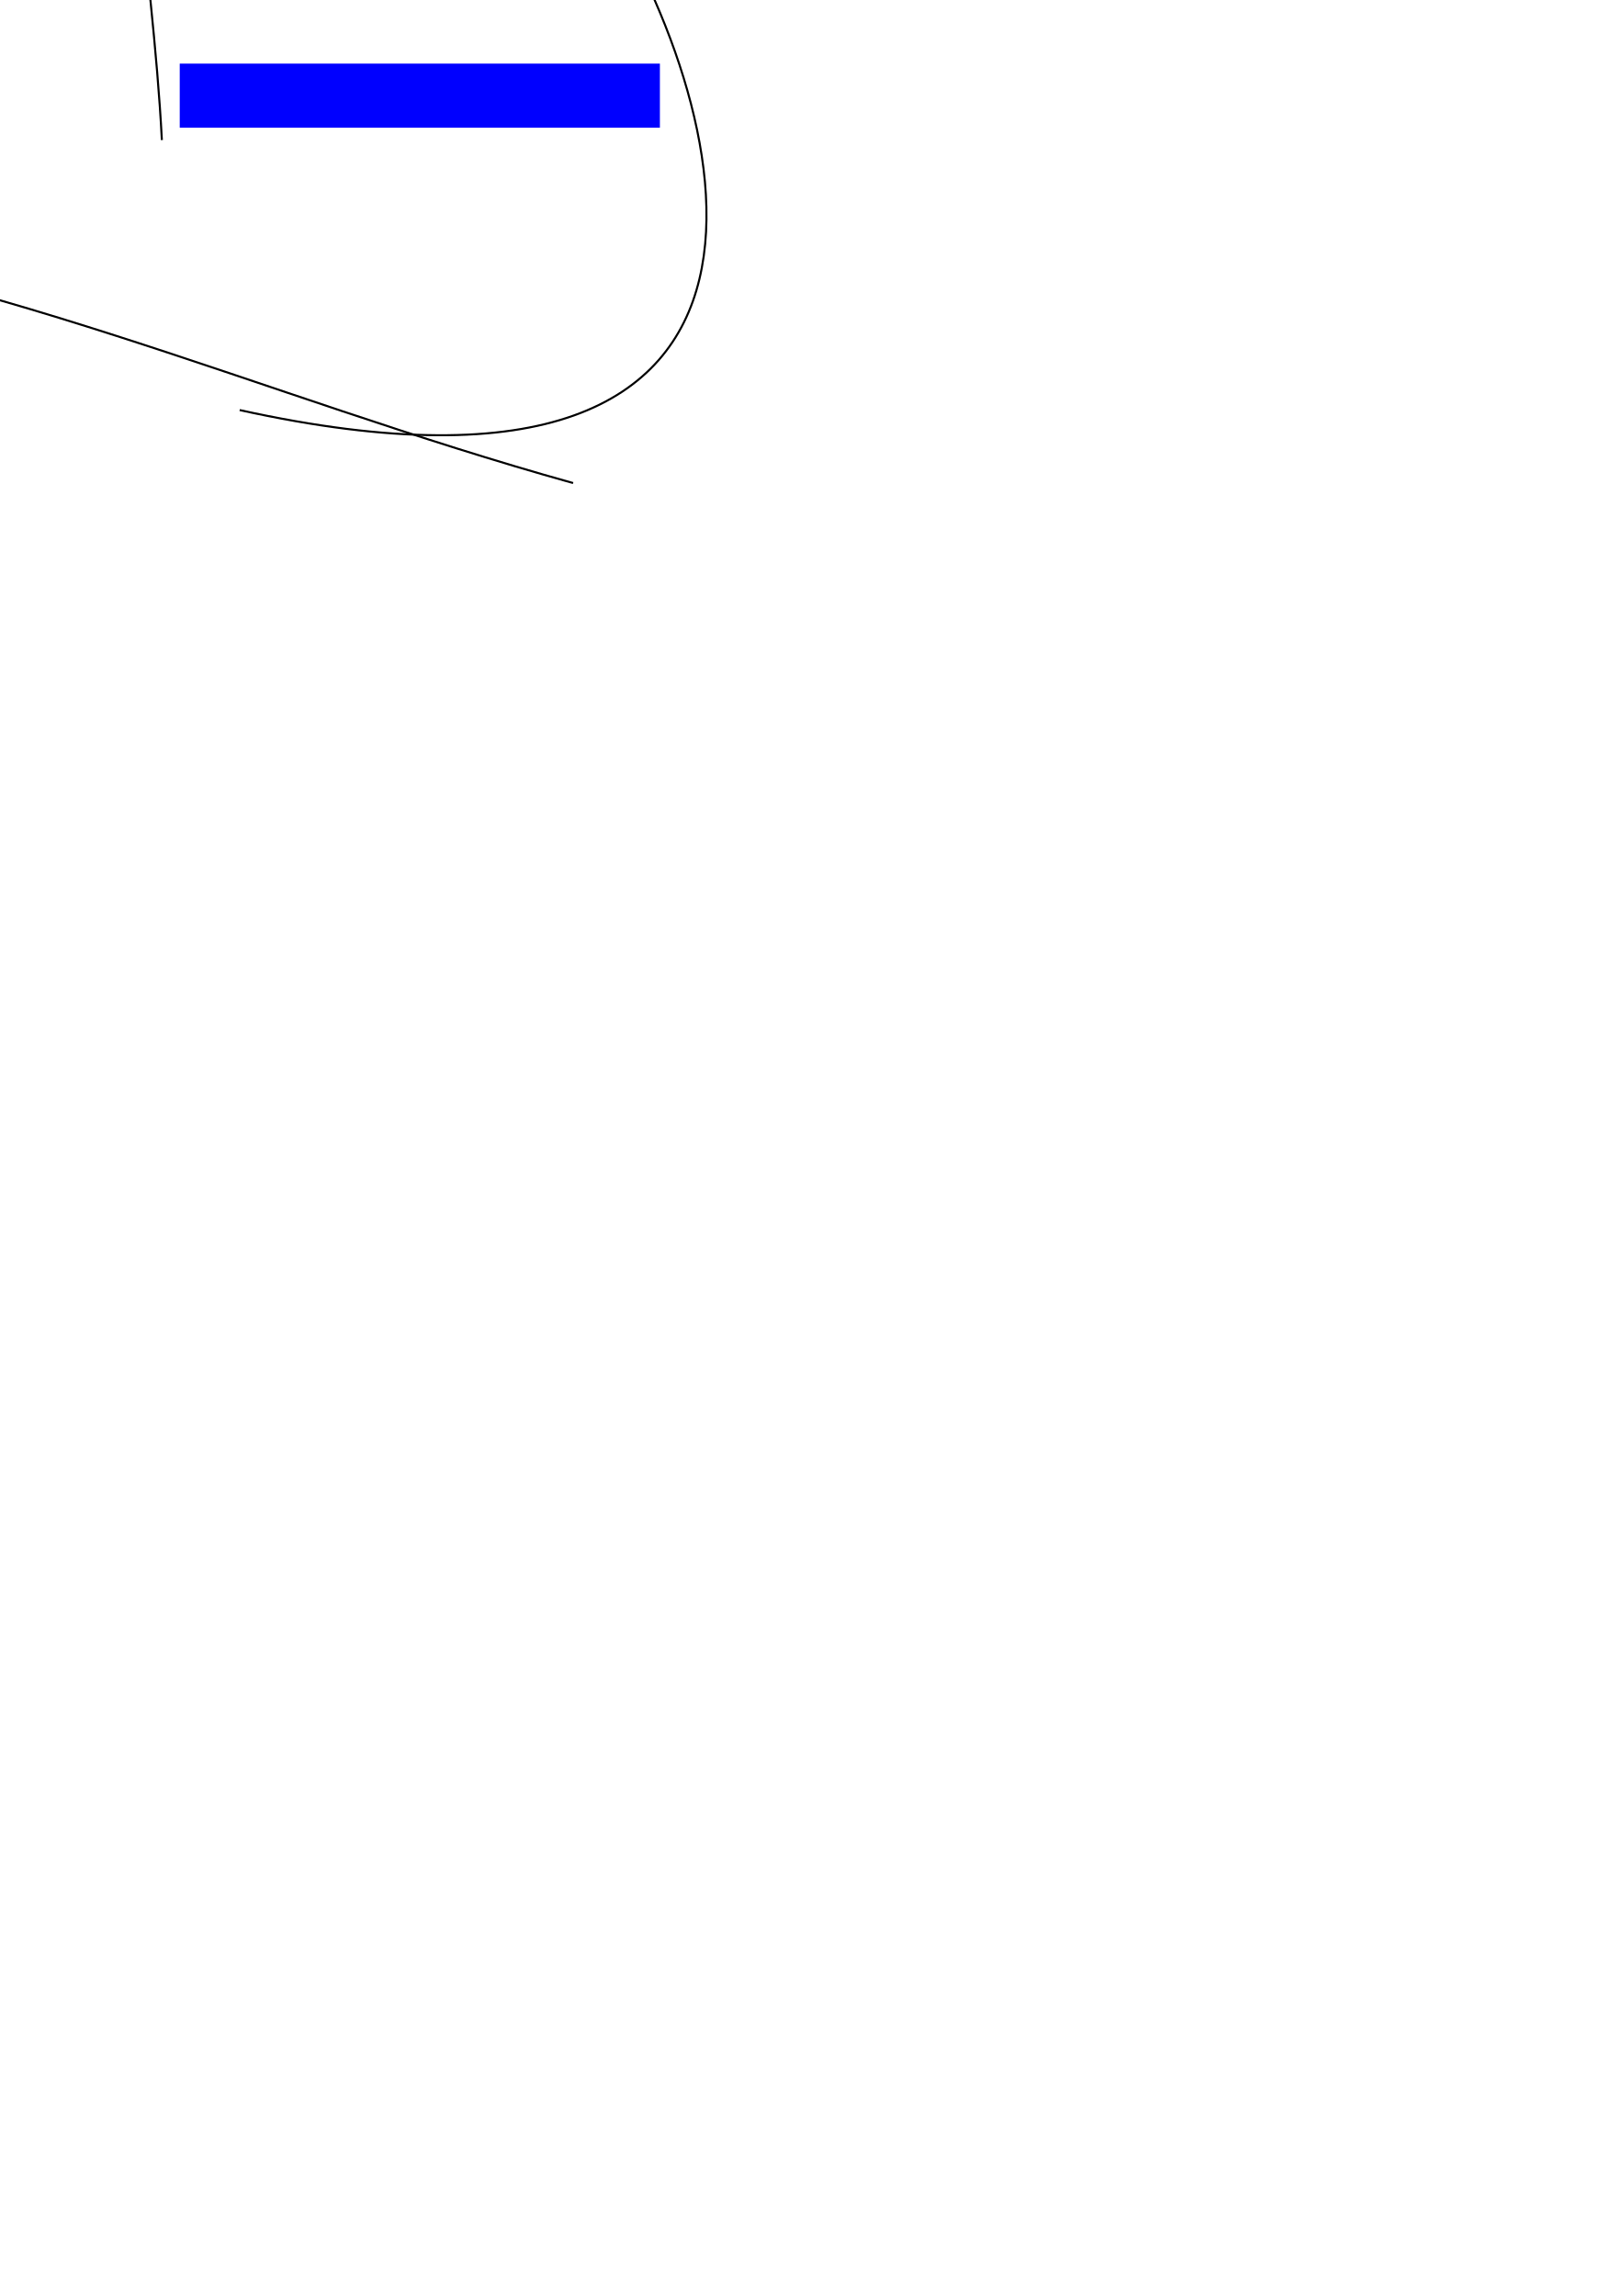
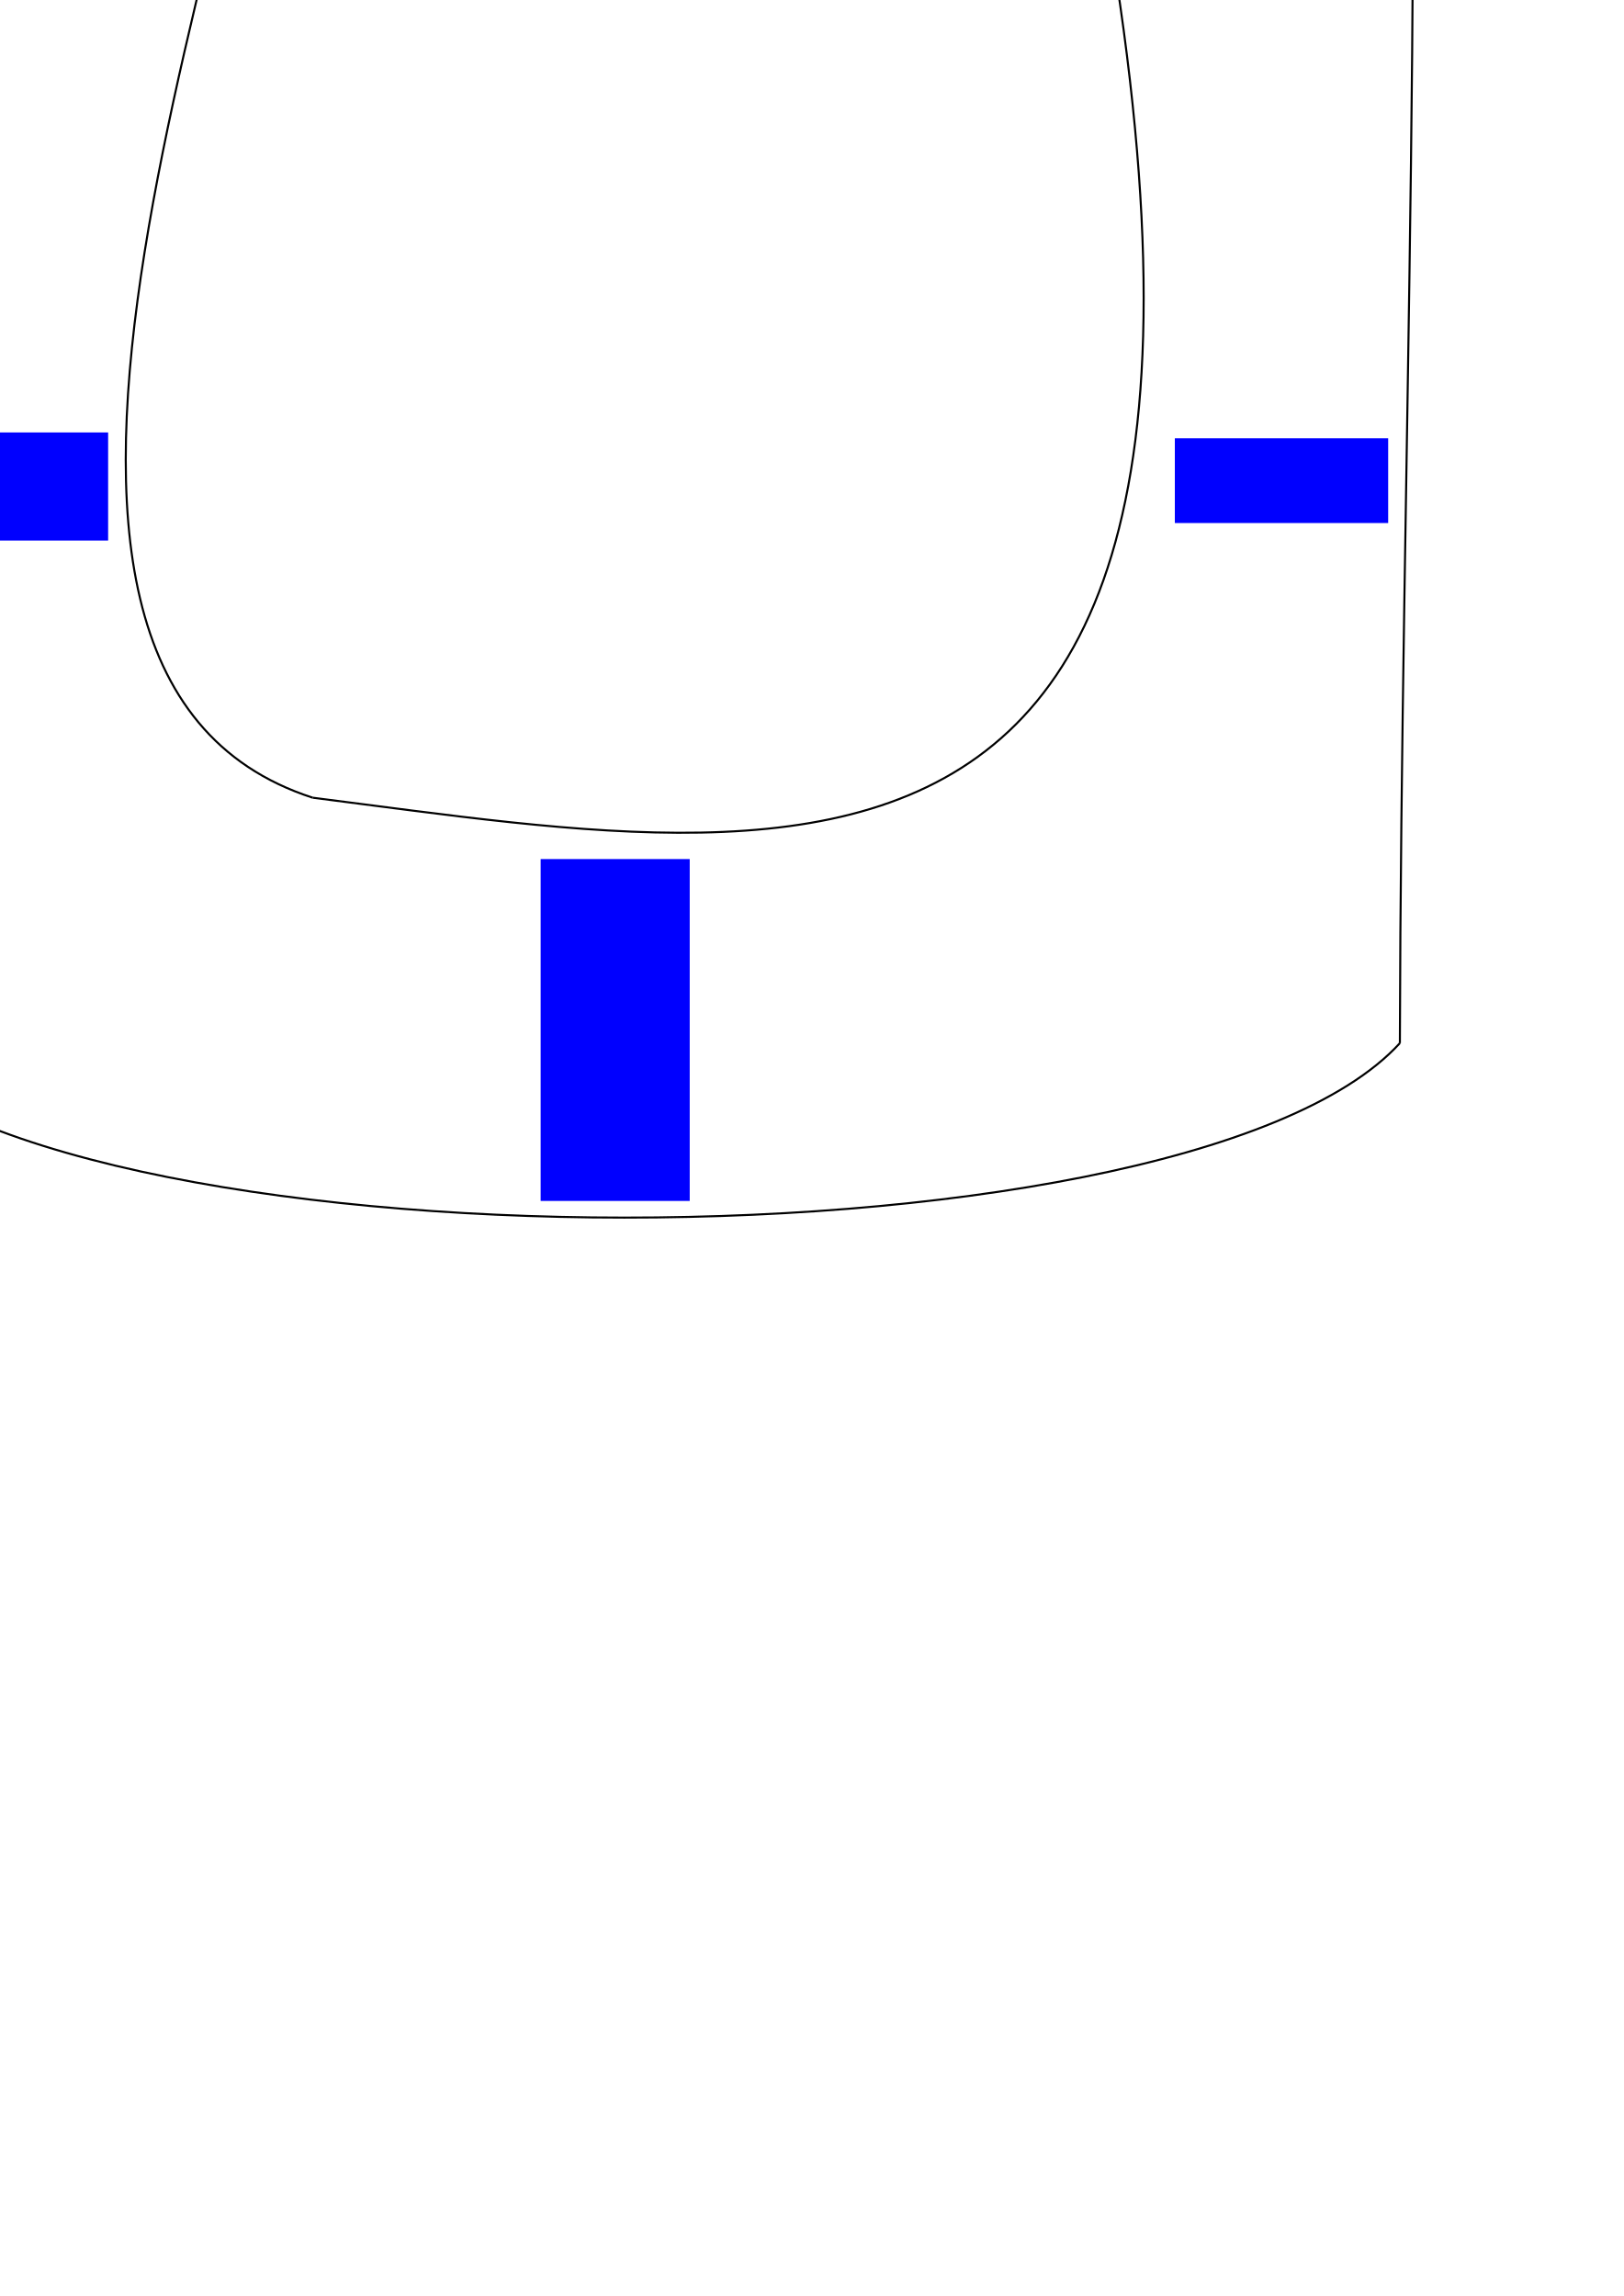
<svg xmlns="http://www.w3.org/2000/svg" width="210mm" height="297mm" viewBox="0 0 210 297" version="1.1" id="svg8">
  <defs id="defs2" />
  <g id="layer1">
-     <path style="fill:none;stroke:#000000;stroke-width:0.265px;stroke-linecap:butt;stroke-linejoin:miter;stroke-opacity:1" d="m -32.725,35.106 c -15.423,-24.022 -13.474,-50.183 -8.585,-77.68" id="path16" />
-     <path style="fill:none;stroke:#000000;stroke-width:0.265px;stroke-linecap:butt;stroke-linejoin:miter;stroke-opacity:1" d="m -41.31,-42.574 c 0,0 -38.827,-49.195 43.058,-35.959" id="path18" />
-     <path style="fill:none;stroke:#000000;stroke-width:0.265px;stroke-linecap:butt;stroke-linejoin:miter;stroke-opacity:1" d="M 1.748,-78.533 C 47.986,-103.853 100.853,-77.18 76.776,-14.655" id="path20" />
-     <path style="fill:none;stroke:#000000;stroke-width:0.265px;stroke-linecap:butt;stroke-linejoin:miter;stroke-opacity:1" d="M 76.776,-14.655 C 94.795,12.93 110.495,70.578 30.999,53.045" id="path20-7" />
-     <path style="fill:none;stroke:#000000;stroke-width:0.265px;stroke-linecap:butt;stroke-linejoin:miter;stroke-opacity:1" d="m -48.822,28.542 c 47.343,5.907 82.03,22.537 122.944,33.943" id="path37" />
-     <path style="fill:none;stroke:#000000;stroke-width:0.265px;stroke-linecap:butt;stroke-linejoin:miter;stroke-opacity:1" d="m 17.46,-50.303 c -3.118,16.393 2.316,45.614 3.475,68.421" id="path39" />
+     <path style="fill:none;stroke:#000000;stroke-width:0.265px;stroke-linecap:butt;stroke-linejoin:miter;stroke-opacity:1" d="M 181.051,134.938 C 152.51,166.158 -1.862,164.712 -20.411,132.292" id="path12" />
+     <path style="fill:none;stroke:#000000;stroke-width:0.265px;stroke-linecap:butt;stroke-linejoin:miter;stroke-opacity:1" d="m -20.411,132.292 c 0.824,-74.305 -6.71,-155.616 1.512,-223.006" id="path14" />
+     <path style="fill:none;stroke:#000000;stroke-width:0.265px;stroke-linecap:butt;stroke-linejoin:miter;stroke-opacity:1" d="m 181.051,134.938 c 0.169,-75.6 3.537,-152.521 0.378,-226.786" id="path16" />
+     <path style="fill:none;stroke:#000000;stroke-width:0.265px;stroke-linecap:butt;stroke-linejoin:miter;stroke-opacity:1" d="M -18.899,-90.714 C 26.734,-143.935 155.304,-118.459 181.429,-91.848" id="path18" />
+     <path style="fill:none;stroke:#000000;stroke-width:0.265px;stroke-linecap:butt;stroke-linejoin:miter;stroke-opacity:1" d="M 40.821,-66.902 C 32.651,-11.993 -9.872,86.897 40.443,103.188" id="path20" />
+     <path style="fill:none;stroke:#000000;stroke-width:0.265px;stroke-linecap:butt;stroke-linejoin:miter;stroke-opacity:1" d="m 40.821,-66.902 c 12.285,-42.077 56.508,-7.781 89.958,0.756" id="path22" />
+     <path style="fill:none;stroke:#000000;stroke-width:0.265px;stroke-linecap:butt;stroke-linejoin:miter;stroke-opacity:1" d="M 130.78,-66.146 C 181.862,128.064 108.936,111.863 40.443,103.188" id="path24" />
  </g>
  <g id="layer2">
-     <rect style="fill:#0000ff;fill-rule:evenodd;stroke-width:0.239" id="0" width="51.147" height="16.571" x="-36.626" y="-24.912" />
-     <rect style="fill:#0000ff;fill-rule:evenodd;stroke-width:0.239" id="1" width="55.402" height="8.553" x="23.263" y="-44.69" />
-     <rect style="fill:#0000ff;fill-rule:evenodd;stroke-width:0.245" id="2" width="62.101" height="8.285" x="23.246" y="8.229" />
+     <rect style="fill:#0000ff;fill-rule:evenodd;stroke-width:0.265" id="0" width="49.137" height="14.363" x="-18.899" y="-50.271" />
+     <rect style="fill:#0000ff;fill-rule:evenodd;stroke-width:0.265" id="3" width="27.592" height="10.961" x="151.946" y="56.696" />
+     <rect style="fill:#0000ff;fill-rule:evenodd;stroke-width:0.265" id="2" width="43.089" height="13.229" x="137.583" y="-62.744" />
+     <rect style="fill:#0000ff;fill-rule:evenodd;stroke-width:0.265" id="1" width="12.473" height="30.616" x="65.012" y="-119.44" />
+     <rect style="fill:#0000ff;fill-rule:evenodd;stroke-width:0.265" id="5" width="34.018" height="13.985" x="-20.033" y="55.94" />
+     <rect style="fill:#0000ff;fill-rule:evenodd;stroke-width:0.265" id="4" width="19.277" height="44.223" x="69.926" y="111.125" />
  </g>
</svg>
